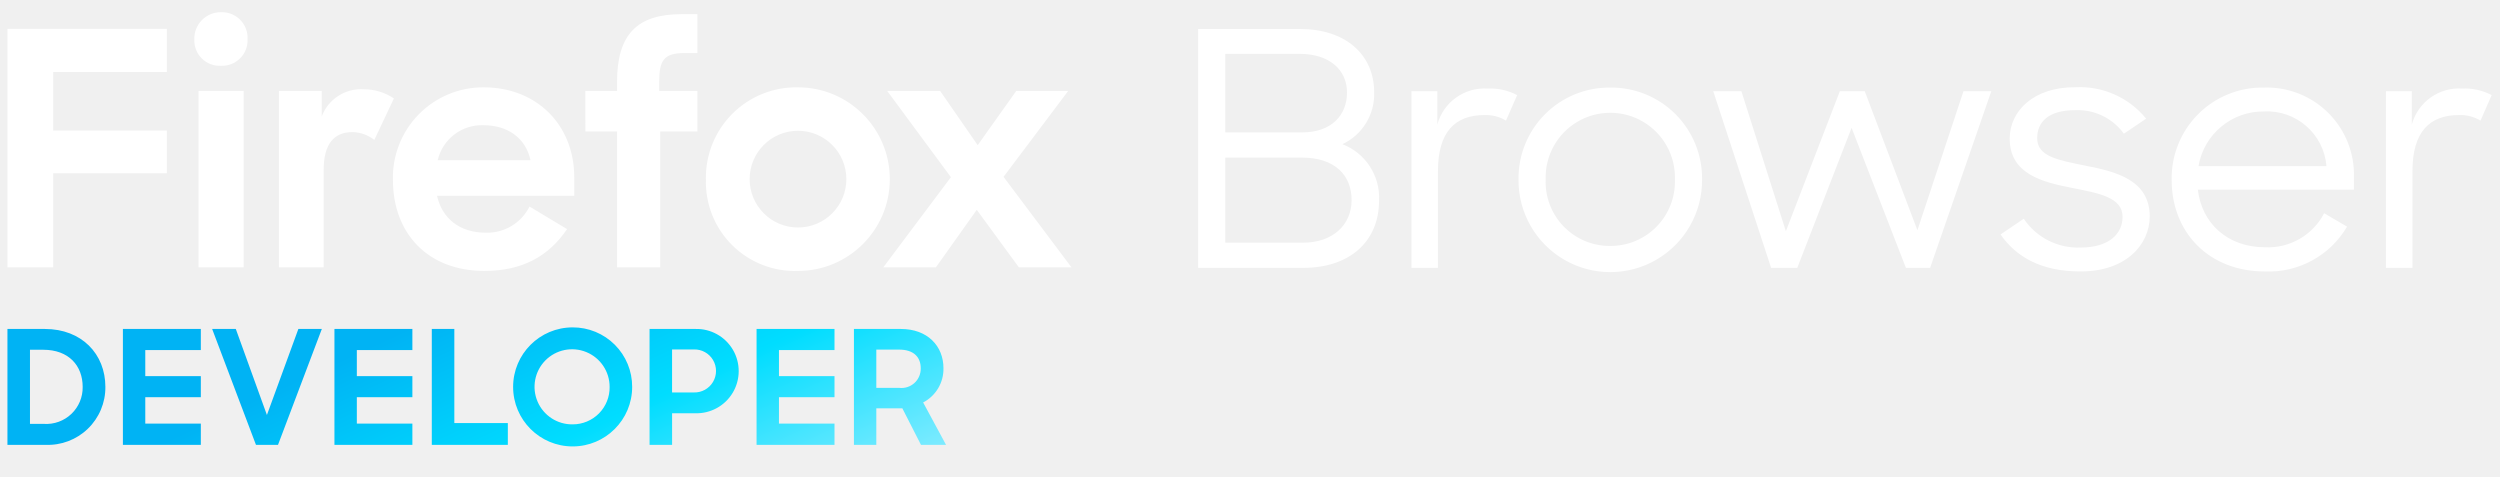
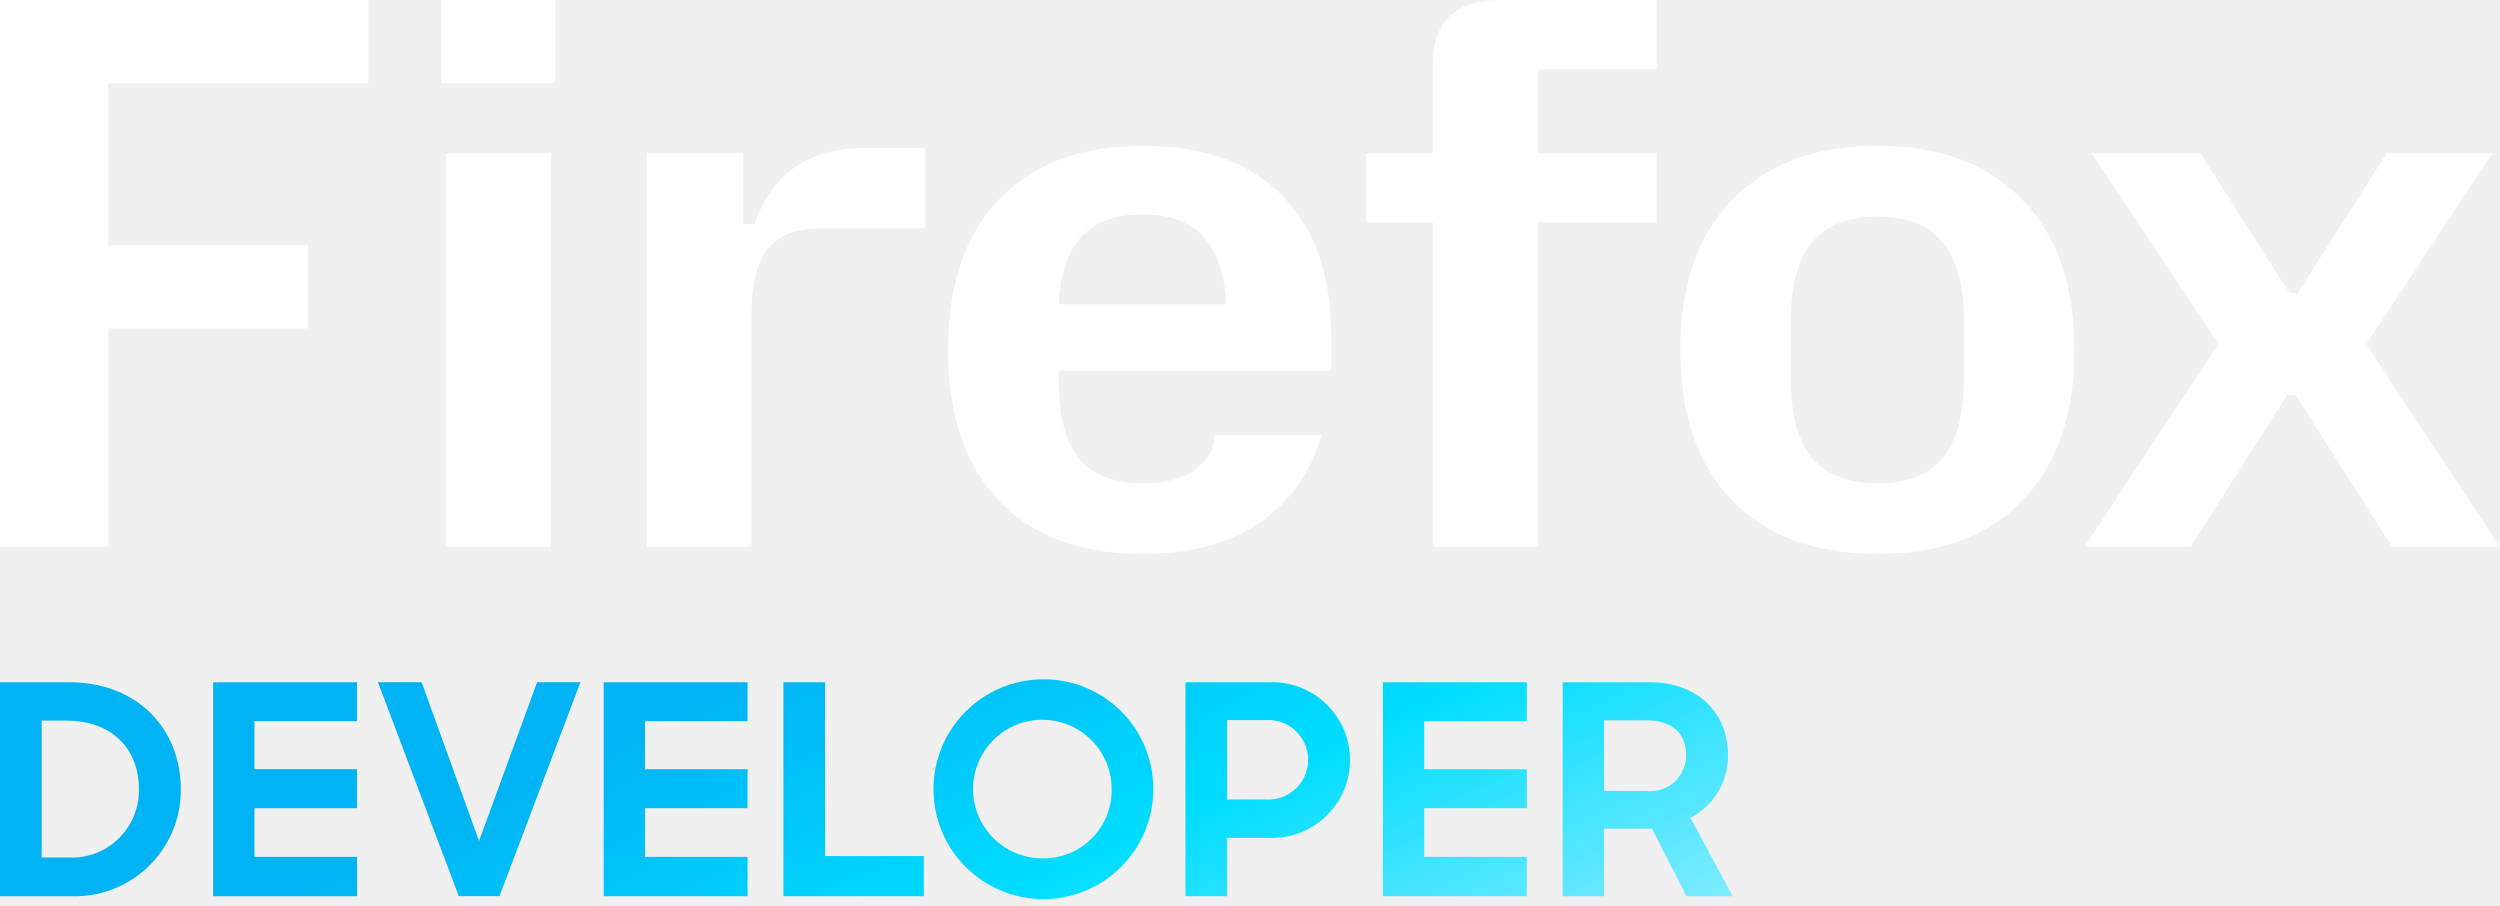
- <svg xmlns="http://www.w3.org/2000/svg" width="336" height="64" viewBox="0 0 336 64">
+ <svg xmlns="http://www.w3.org/2000/svg" viewBox="0 0 359 130">
  <defs>
-     <linearGradient x1="110%" y1="66%" x2="-10%" y2="33%" id="a">
+     <linearGradient id="a" x1="-152.61" x2="-154.97" y1="101.71" y2="102.36" gradientTransform="matrix(126.15 0 0 -16 19523.93 1746)" gradientUnits="userSpaceOnUse">
      <stop offset="0" stop-color="#80ebff" />
      <stop offset=".33" stop-color="#0df" />
      <stop offset=".66" stop-color="#00b3f4" />
      <stop offset="1" stop-color="#00b3f4" />
    </linearGradient>
  </defs>
-   <path d="M1 3.879h21.427v5.8H7.147v7.86h15.28v5.752H7.147v12.641H1zM29.716 1.64a3.448 3.448 0 0 1 3.557 3.6 3.434 3.434 0 0 1-3.6 3.6 3.4 3.4 0 0 1-3.556-3.513 3.555 3.555 0 0 1 3.599-3.687zm-3.03 10.582h6.06v23.71h-6.06zm23.623 6.586a4.894 4.894 0 0 0-2.942-1.054c-2.459 0-3.864 1.581-3.864 5.05v13.128h-6.015v-23.71h5.752v3.425A5.649 5.649 0 0 1 48.9 12a7.184 7.184 0 0 1 4.04 1.23zm2.5 5.4a12.129 12.129 0 0 1 12.206-12.47c7.113 0 12.163 5.049 12.163 12.075v2.5H58.739c.659 2.986 2.986 4.962 6.543 4.962a6.353 6.353 0 0 0 5.883-3.513l5.05 3.03c-2.5 3.688-6.059 5.62-11.109 5.62-7.684.003-12.294-5.134-12.294-12.203zm6.015-2.679H71.3c-.658-3.029-3.117-4.7-6.323-4.7a6.091 6.091 0 0 0-6.15 4.701zm19.847-9.308h4.259v-1.185c0-6.454 2.722-9.133 8.694-9.133h2.107v5.226h-1.709c-2.81 0-3.425.966-3.425 3.907v1.186h5.137v5.445h-5v18.265h-5.8V17.667h-4.26zm16.2 11.855a12.139 12.139 0 0 1 12.382-12.338 12.338 12.338 0 1 1 0 24.676 11.959 11.959 0 0 1-12.377-12.337zm18.88 0a6.5 6.5 0 1 0-13 0 6.5 6.5 0 1 0 13 0zm14.051-.263l-8.562-11.592h7.113l5.05 7.289 5.181-7.289h6.981l-8.689 11.549 9.133 12.162h-7.069l-5.664-7.732-5.489 7.728h-7.069z" fill="#fff" />
-   <path d="M180.422 19.377a7.41 7.41 0 0 0 4.266-6.948c0-5.188-3.958-8.531-9.938-8.531h-13.722V36h14.161c6.068 0 10.158-3.429 10.158-9.058a7.712 7.712 0 0 0-4.925-7.565zM164.678 7.241h10.028c3.913 0 6.332 2.11 6.332 5.188s-2.111 5.365-6.025 5.365h-10.335zm10.467 25.374h-10.467V21.18h10.291c4.4 0 6.685 2.331 6.685 5.718 0 3.342-2.554 5.717-6.509 5.717zm18.032-15.876v-4.486H189.7V36h3.562V22.984c0-5.234 2.286-7.521 6.244-7.521a5.21 5.21 0 0 1 2.9.748l1.5-3.429a7.744 7.744 0 0 0-3.957-.88 6.576 6.576 0 0 0-6.772 4.837zM216.4 11.77a12.192 12.192 0 0 0-12.312 12.357 12.335 12.335 0 1 0 24.669 0A12.2 12.2 0 0 0 216.4 11.77zm0 21.284a8.606 8.606 0 0 1-8.663-8.927 8.69 8.69 0 1 1 17.371 0 8.642 8.642 0 0 1-8.708 8.927zm41.3-2.111l-7.081-18.69h-3.342l-7.256 18.822-5.98-18.822h-3.783L238.037 36h3.517l7.3-18.821 7.3 18.821h3.255l8.223-23.747h-3.738zm22.649-8.663c-3.694-.747-6.552-1.232-6.552-3.694 0-2.2 1.5-3.782 5.145-3.782a7.664 7.664 0 0 1 6.509 3.166l2.99-2.022a11.479 11.479 0 0 0-9.5-4.222c-5.629-.044-8.839 3.21-8.839 6.9 0 4.749 4.354 5.849 8.444 6.64 3.473.7 6.727 1.231 6.727 3.87 0 2.375-1.934 4.134-5.629 4.134a8.772 8.772 0 0 1-7.651-3.87l-3.122 2.111c2.11 3.034 5.5 4.969 10.685 4.969 6.2.044 9.368-3.65 9.368-7.388-.005-4.877-4.491-6.02-8.581-6.812zm23.925-10.51a12.178 12.178 0 0 0-12.4 12.445c0 6.948 4.925 12.269 12.532 12.269a12.2 12.2 0 0 0 11.038-6.025l-3.078-1.8a8.491 8.491 0 0 1-7.96 4.573c-5.013 0-8.487-3.21-9.015-7.739h20.977v-1.63a11.714 11.714 0 0 0-12.1-12.093zm-8.795 10.554a8.821 8.821 0 0 1 8.795-7.344 8 8 0 0 1 8.4 7.344zM330.92 11.9a6.576 6.576 0 0 0-6.772 4.837v-4.484h-3.475V36h3.563V22.984c0-5.234 2.286-7.521 6.244-7.521a5.207 5.207 0 0 1 2.9.748l1.5-3.429a7.742 7.742 0 0 0-3.96-.882z" fill="#fff" />
-   <path d="M6.034 44.213H1v15.573h5.1A7.724 7.724 0 0 0 14.163 52c0-4.416-3.178-7.787-8.129-7.787zm-.127 12.758H4.029v-9.963h1.793c3.413 0 5.289 2.133 5.289 4.992a4.894 4.894 0 0 1-5.204 4.971zm10.61 2.815h10.475v-2.858h-7.466v-3.542h7.466v-2.837h-7.466v-3.5h7.466v-2.836H16.517zm19.356-4.011l-4.181-11.562h-3.179L34.4 59.786h2.965l5.889-15.573H40.1zm9.076 4.011h10.475v-2.858h-7.466v-3.542h7.466v-2.837h-7.466v-3.5h7.466v-2.836H44.949zm16.113-15.573h-3.029v15.573h10.219v-2.922h-7.19zM76.963 44a8 8 0 1 0 8 8 7.966 7.966 0 0 0-8-8zm0 13.034A5.046 5.046 0 1 1 81.933 52a4.953 4.953 0 0 1-4.97 5.034zm16.478-12.821H87.3v15.573h3.029v-4.245h3.091a5.667 5.667 0 1 0 .021-11.328zm-.193 8.533h-2.922v-5.781h2.922a2.892 2.892 0 1 1 0 5.781zm8.435 7.04h10.475v-2.858h-7.466v-3.542h7.466v-2.837h-7.466v-3.5h7.466v-2.836h-10.475zm22.387-5.695a5.071 5.071 0 0 0 2.731-4.609c0-2.965-2.135-5.269-5.718-5.269h-6.315v15.573h3.009V54.88h3.5l2.5 4.906h3.37zm-3.222-1.963h-3.071v-5.141h3.071c1.919 0 2.9.98 2.9 2.517a2.589 2.589 0 0 1-2.9 2.624z" fill="url(#a)" />
+   <path fill="#FFFFFF" d="M0 0h52.89v11.95H15.55v23.27h28.67v11.95H15.55v31.31H0zm64 22h15.13v56.49H64zm28.88 0h13.86v10.16h1.59c1.34-3.67 3.28-6.38 5.82-8.15 2.61-1.83 5.92-2.75 9.94-2.75h8.78v11.53h-15.02c-3.38 0-5.89.95-7.51 2.86s-2.43 5.08-2.43 9.52v33.32H92.89V22ZM63.36 0h16.4v11.95h-16.4zm100.71 79.55c-8.82 0-15.69-2.54-20.63-7.62-4.87-5.15-7.3-12.38-7.3-21.69s2.43-16.5 7.3-21.58c4.94-5.15 11.81-7.72 20.63-7.72s15.27 2.36 19.99 7.09c4.73 4.73 7.09 11.42 7.09 20.1v5.08h-39.14v1.16c0 5.15.95 8.96 2.86 11.42 1.97 2.4 5.04 3.6 9.2 3.6q5.07 0 7.62-2.01 2.64-2.115 2.64-4.44v-.42h15.44c-1.62 5.5-4.65 9.73-9.1 12.69-4.37 2.89-9.91 4.34-16.61 4.34Zm12.06-35.86c-.28-4.44-1.41-7.69-3.38-9.73-1.9-2.12-4.8-3.17-8.67-3.17s-6.81 1.06-8.78 3.17c-1.9 2.05-3 5.29-3.28 9.73h24.12Zm29.62-11.74h-9.63v-9.94h9.63V9.1c0-2.89.78-5.11 2.33-6.66C209.7.82 212.03.01 215.06.01h22.85v9.94h-17.03v12.06h17.03v9.94h-17.03v46.54h-15.13zm63.89 47.6c-8.89 0-15.83-2.54-20.84-7.62-5.01-5.15-7.51-12.38-7.51-21.69s2.5-16.5 7.51-21.58c5.01-5.15 11.95-7.72 20.84-7.72s15.8 2.57 20.73 7.72c5.01 5.08 7.51 12.27 7.51 21.58s-2.5 16.54-7.51 21.69q-7.41 7.62-20.73 7.62m0-10.16c4.23 0 7.33-1.2 9.31-3.6 2.05-2.47 3.07-6.28 3.07-11.42v-8.25c0-5.15-1.02-8.92-3.07-11.32-1.97-2.47-5.08-3.7-9.31-3.7s-7.37 1.23-9.41 3.7c-2.05 2.4-3.07 6.17-3.07 11.32v8.25c0 5.15 1.02 8.96 3.07 11.42 2.05 2.4 5.18 3.6 9.41 3.6m48.87-19.99L300.32 22h15.66l12.8 20.1h1.16l12.8-20.1h15.23l-18.19 27.4 19.15 29.09h-15.45L329.62 56.7h-1.16L314.6 78.49h-15.23l19.15-29.09Z" />
+   <path d="M9.93 97.97H0v30.72h10.06c8.41.37 15.52-6.15 15.89-14.55.01-.27.02-.54.01-.81 0-8.71-6.27-15.36-16.03-15.36m-.25 25.16h-3.7v-19.65h3.54c6.73 0 10.43 4.21 10.43 9.85.09 5.33-4.15 9.73-9.48 9.82-.26 0-.52 0-.78-.02Zm20.93 5.56h20.66v-5.64H36.54v-6.99h14.73v-5.6H36.54v-6.9h14.73v-5.59H30.61zm38.18-7.92-8.25-22.81h-6.27l11.61 30.72h5.85l11.62-30.72h-6.22zm17.9 7.92h20.66v-5.64H92.62v-6.99h14.73v-5.6H92.62v-6.9h14.73v-5.59H86.69zm31.78-30.72h-5.97v30.72h20.16v-5.76h-14.18V97.98Zm31.36-.42c-8.71 0-15.78 7.06-15.78 15.78s7.06 15.78 15.78 15.78 15.78-7.06 15.78-15.78c.04-8.68-6.97-15.74-15.65-15.78zm0 25.71c-5.5.08-10.02-4.31-10.1-9.8-.08-5.5 4.31-10.02 9.8-10.1 5.5-.08 10.02 4.31 10.1 9.8v.17c.09 5.39-4.21 9.84-9.61 9.93zm32.51-25.29h-12.11v30.72h5.97v-8.37h6.1c6.17.21 11.34-4.62 11.56-10.79.21-6.17-4.62-11.34-10.79-11.56zm-.38 16.83h-5.76v-11.4h5.76c3.15-.1 5.78 2.37 5.89 5.52.1 3.15-2.37 5.78-5.52 5.89h-.37Zm16.63 13.89h20.66v-5.64h-14.73v-6.99h14.73v-5.6h-14.73v-6.9h14.73v-5.59h-20.66zm44.16-11.24a10.01 10.01 0 0 0 5.39-9.09c0-5.85-4.21-10.39-11.28-10.39H224.4v30.72h5.94v-9.68h6.9l4.93 9.68h6.65l-6.07-11.23Zm-6.35-3.87h-6.06v-10.14h6.06c3.79 0 5.72 1.93 5.72 4.96a5.105 5.105 0 0 1-5 5.21c-.24 0-.48 0-.72-.04Z" style="fill:url(#a)" />
</svg>
